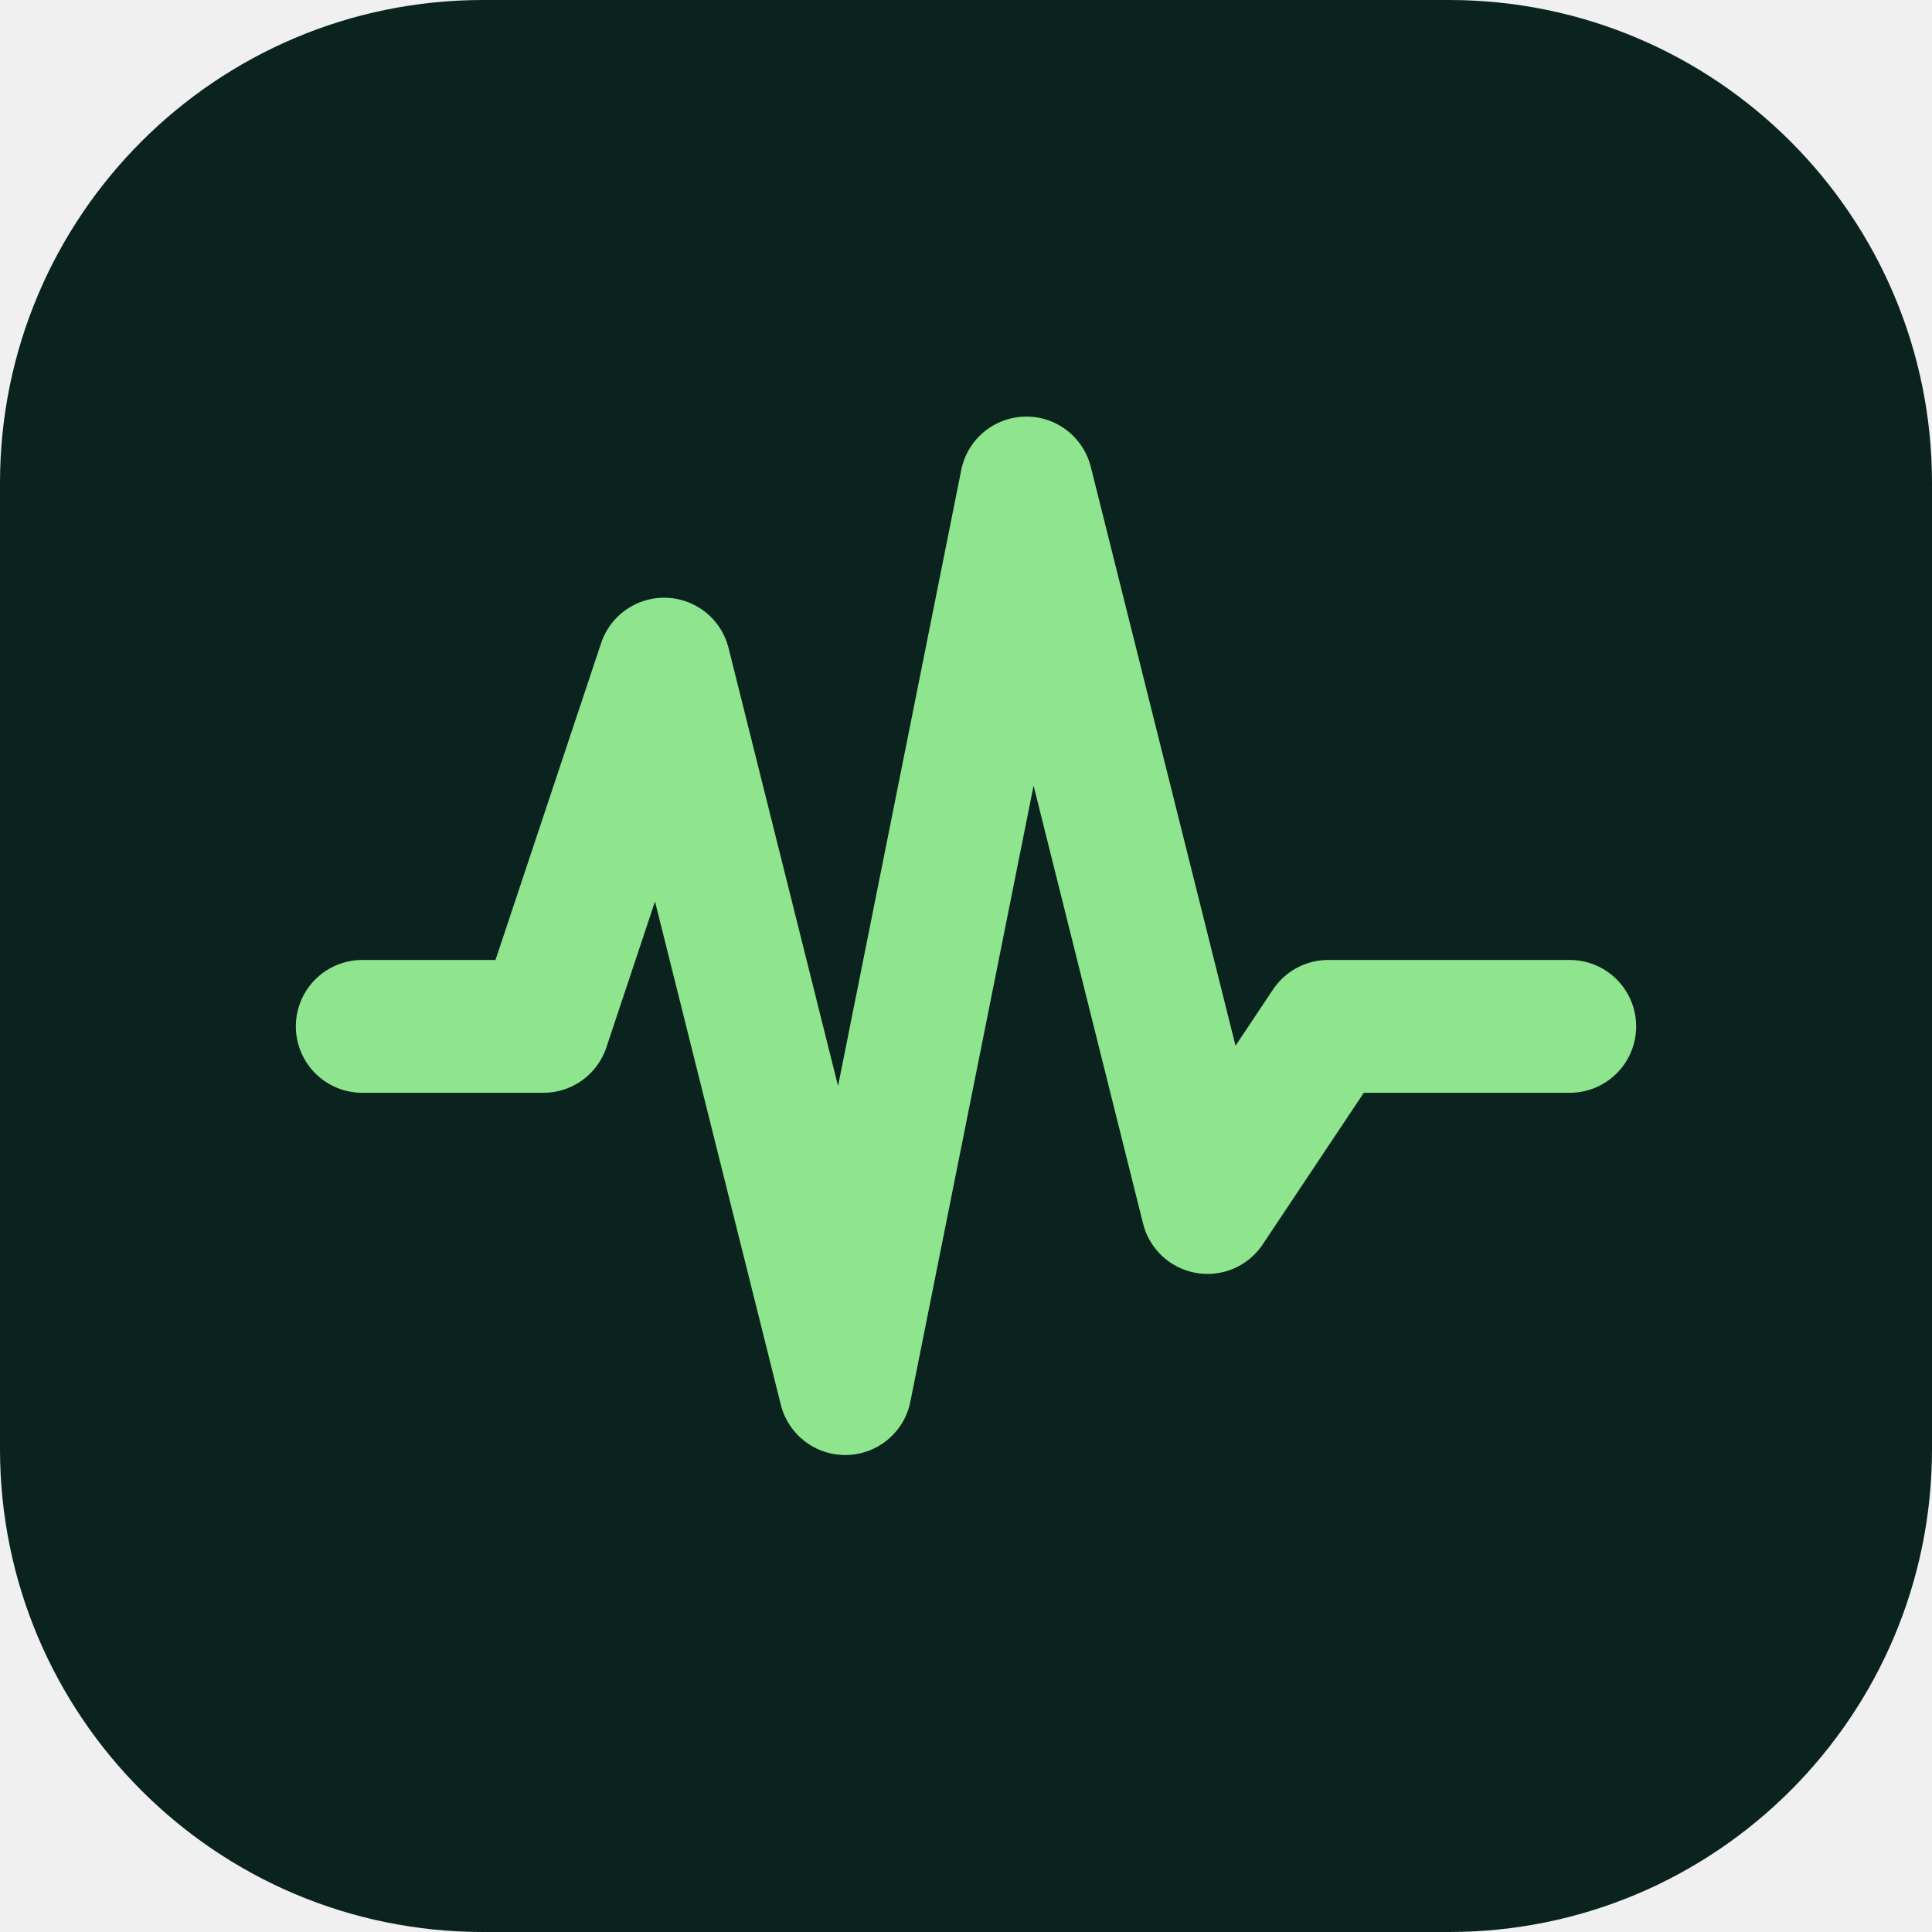
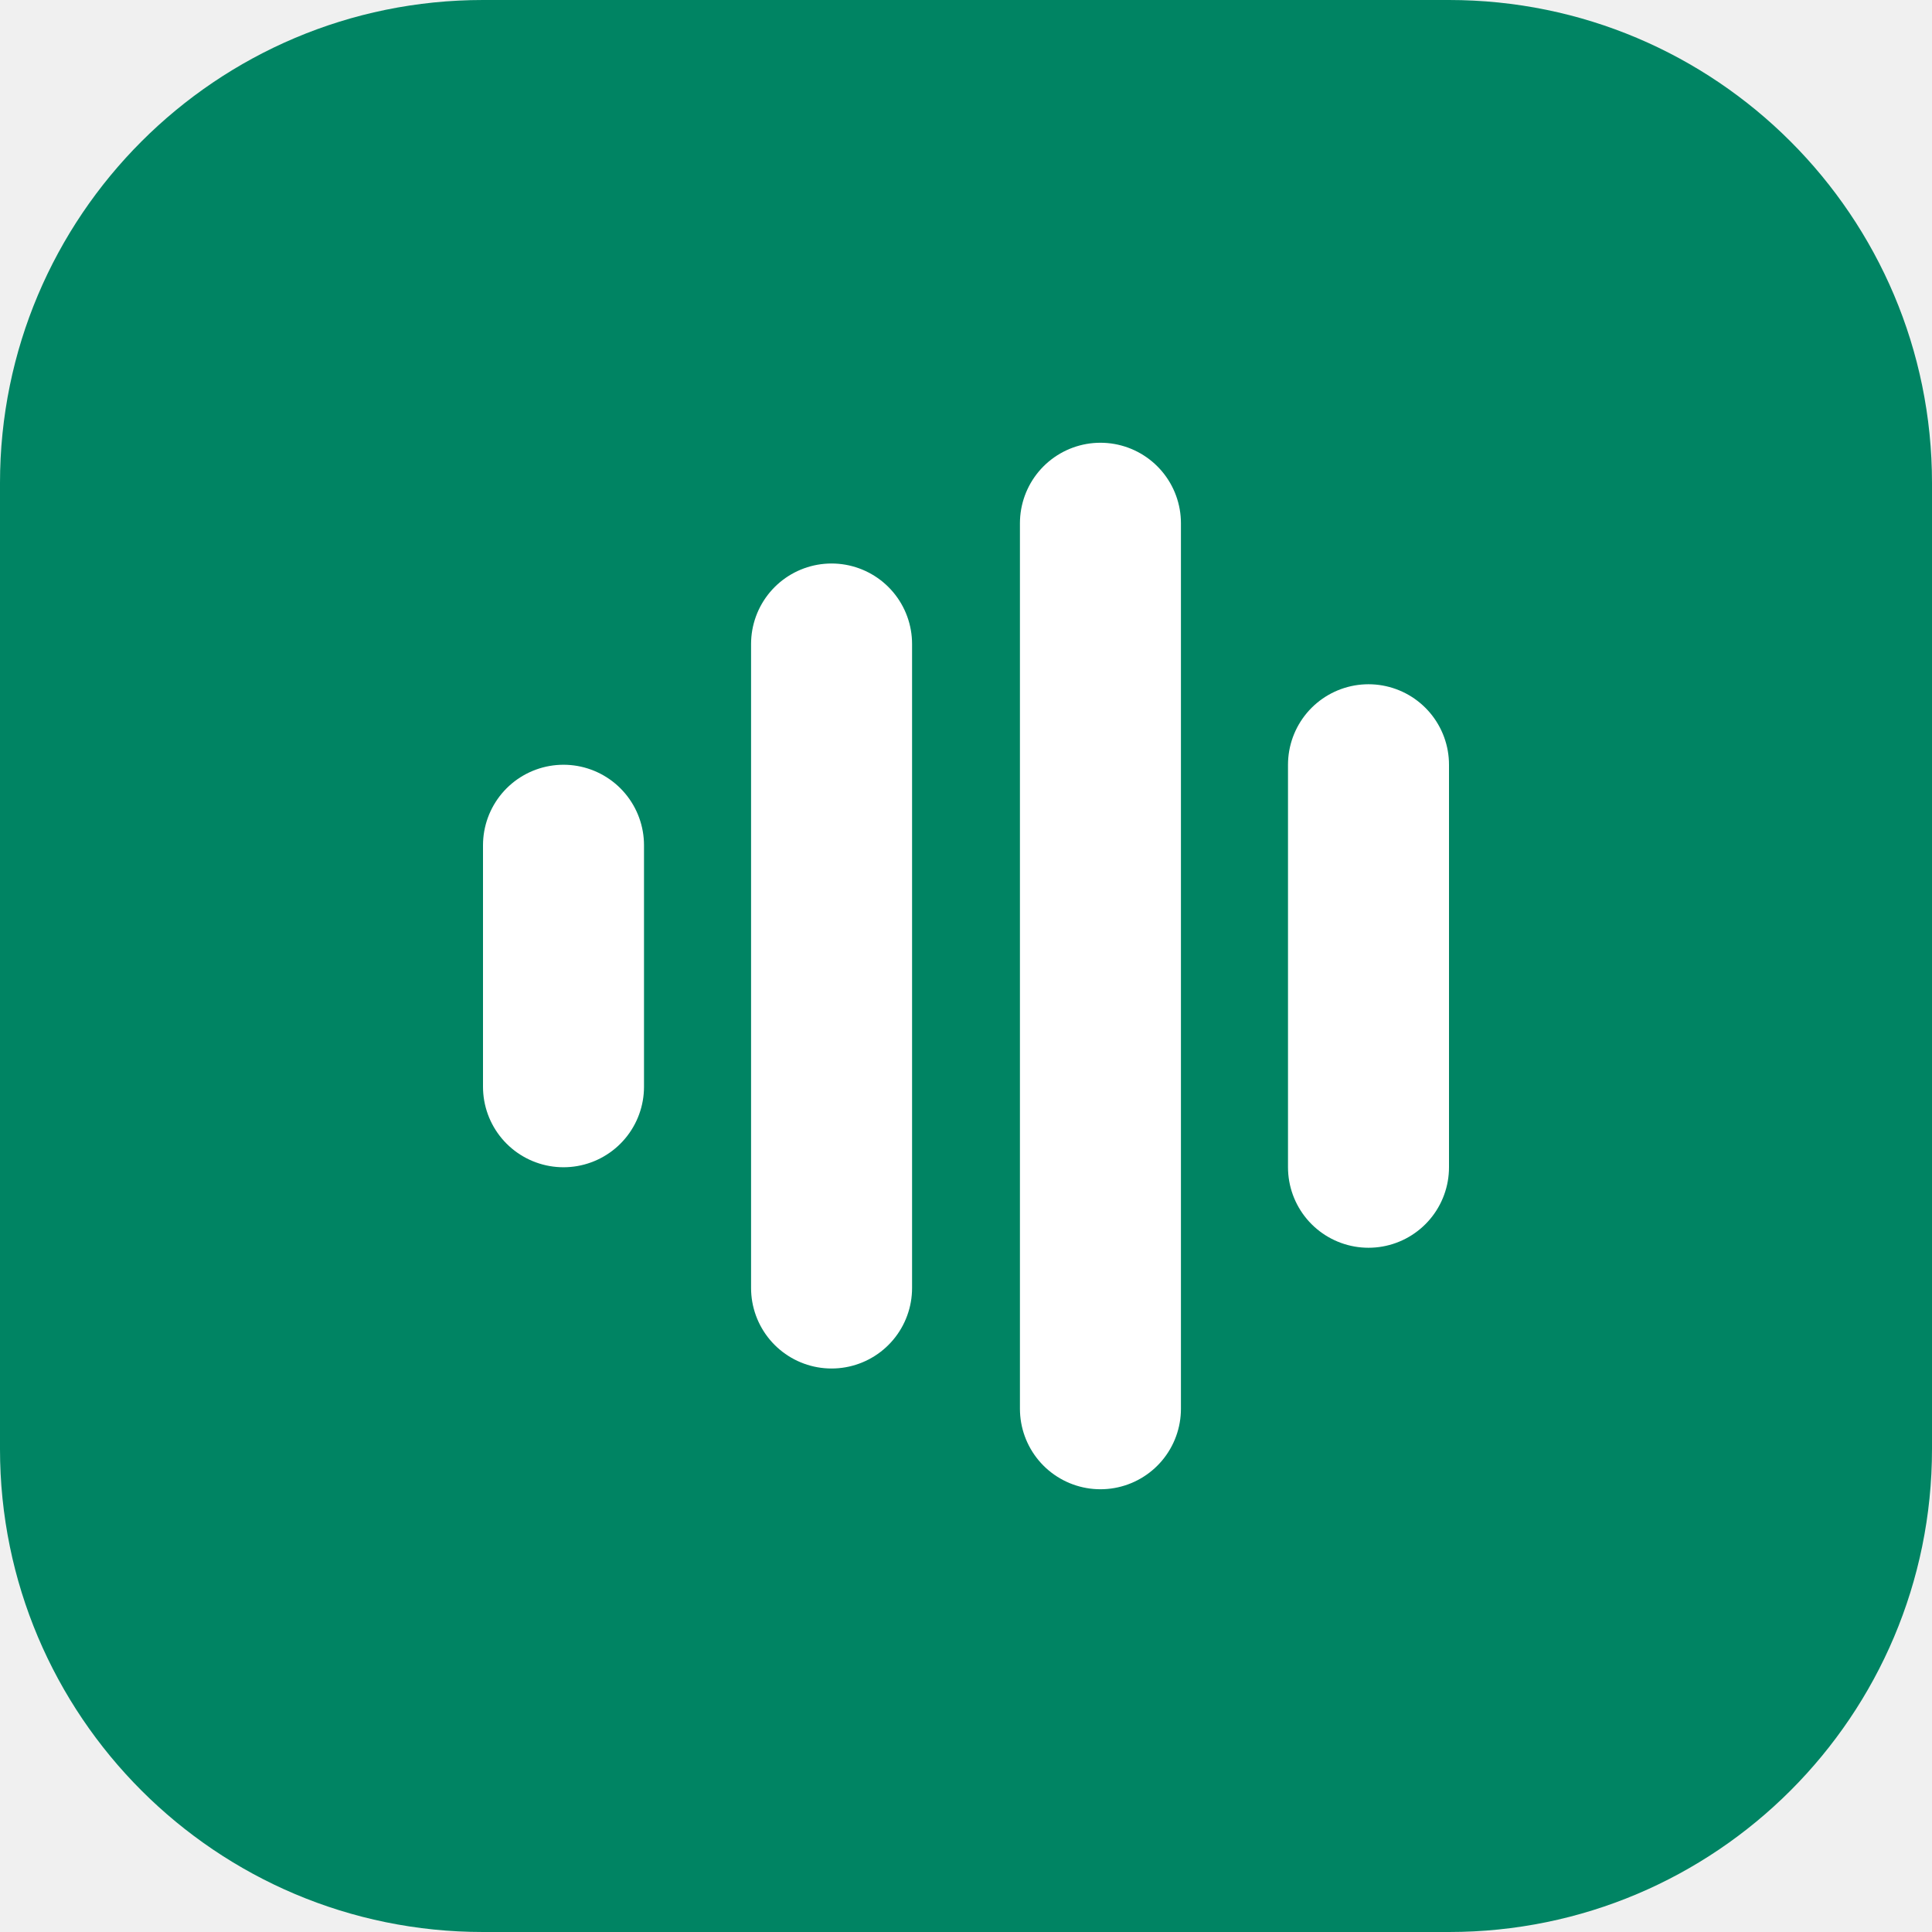
- <svg xmlns="http://www.w3.org/2000/svg" viewBox="0 0 32 32">
-   <rect width="32" height="32" rx="8" fill="#0A231E" />
-   <path d="M6 17h3l2-6 3 12 3-15 3 12 2-3h4" fill="none" stroke="#8EE58E" stroke-width="2.2" stroke-linecap="round" stroke-linejoin="round" />
+ <svg xmlns="http://www.w3.org/2000/svg" viewBox="0 0 24 24">
+   <rect width="24" height="24" rx="6" fill="#008463" />
+   <path d="M7 10.5v3M10.33 8v8M13.67 6.5v11M17 9.5v5" fill="none" stroke="#fff" stroke-width="2" stroke-linecap="round" />
</svg>
